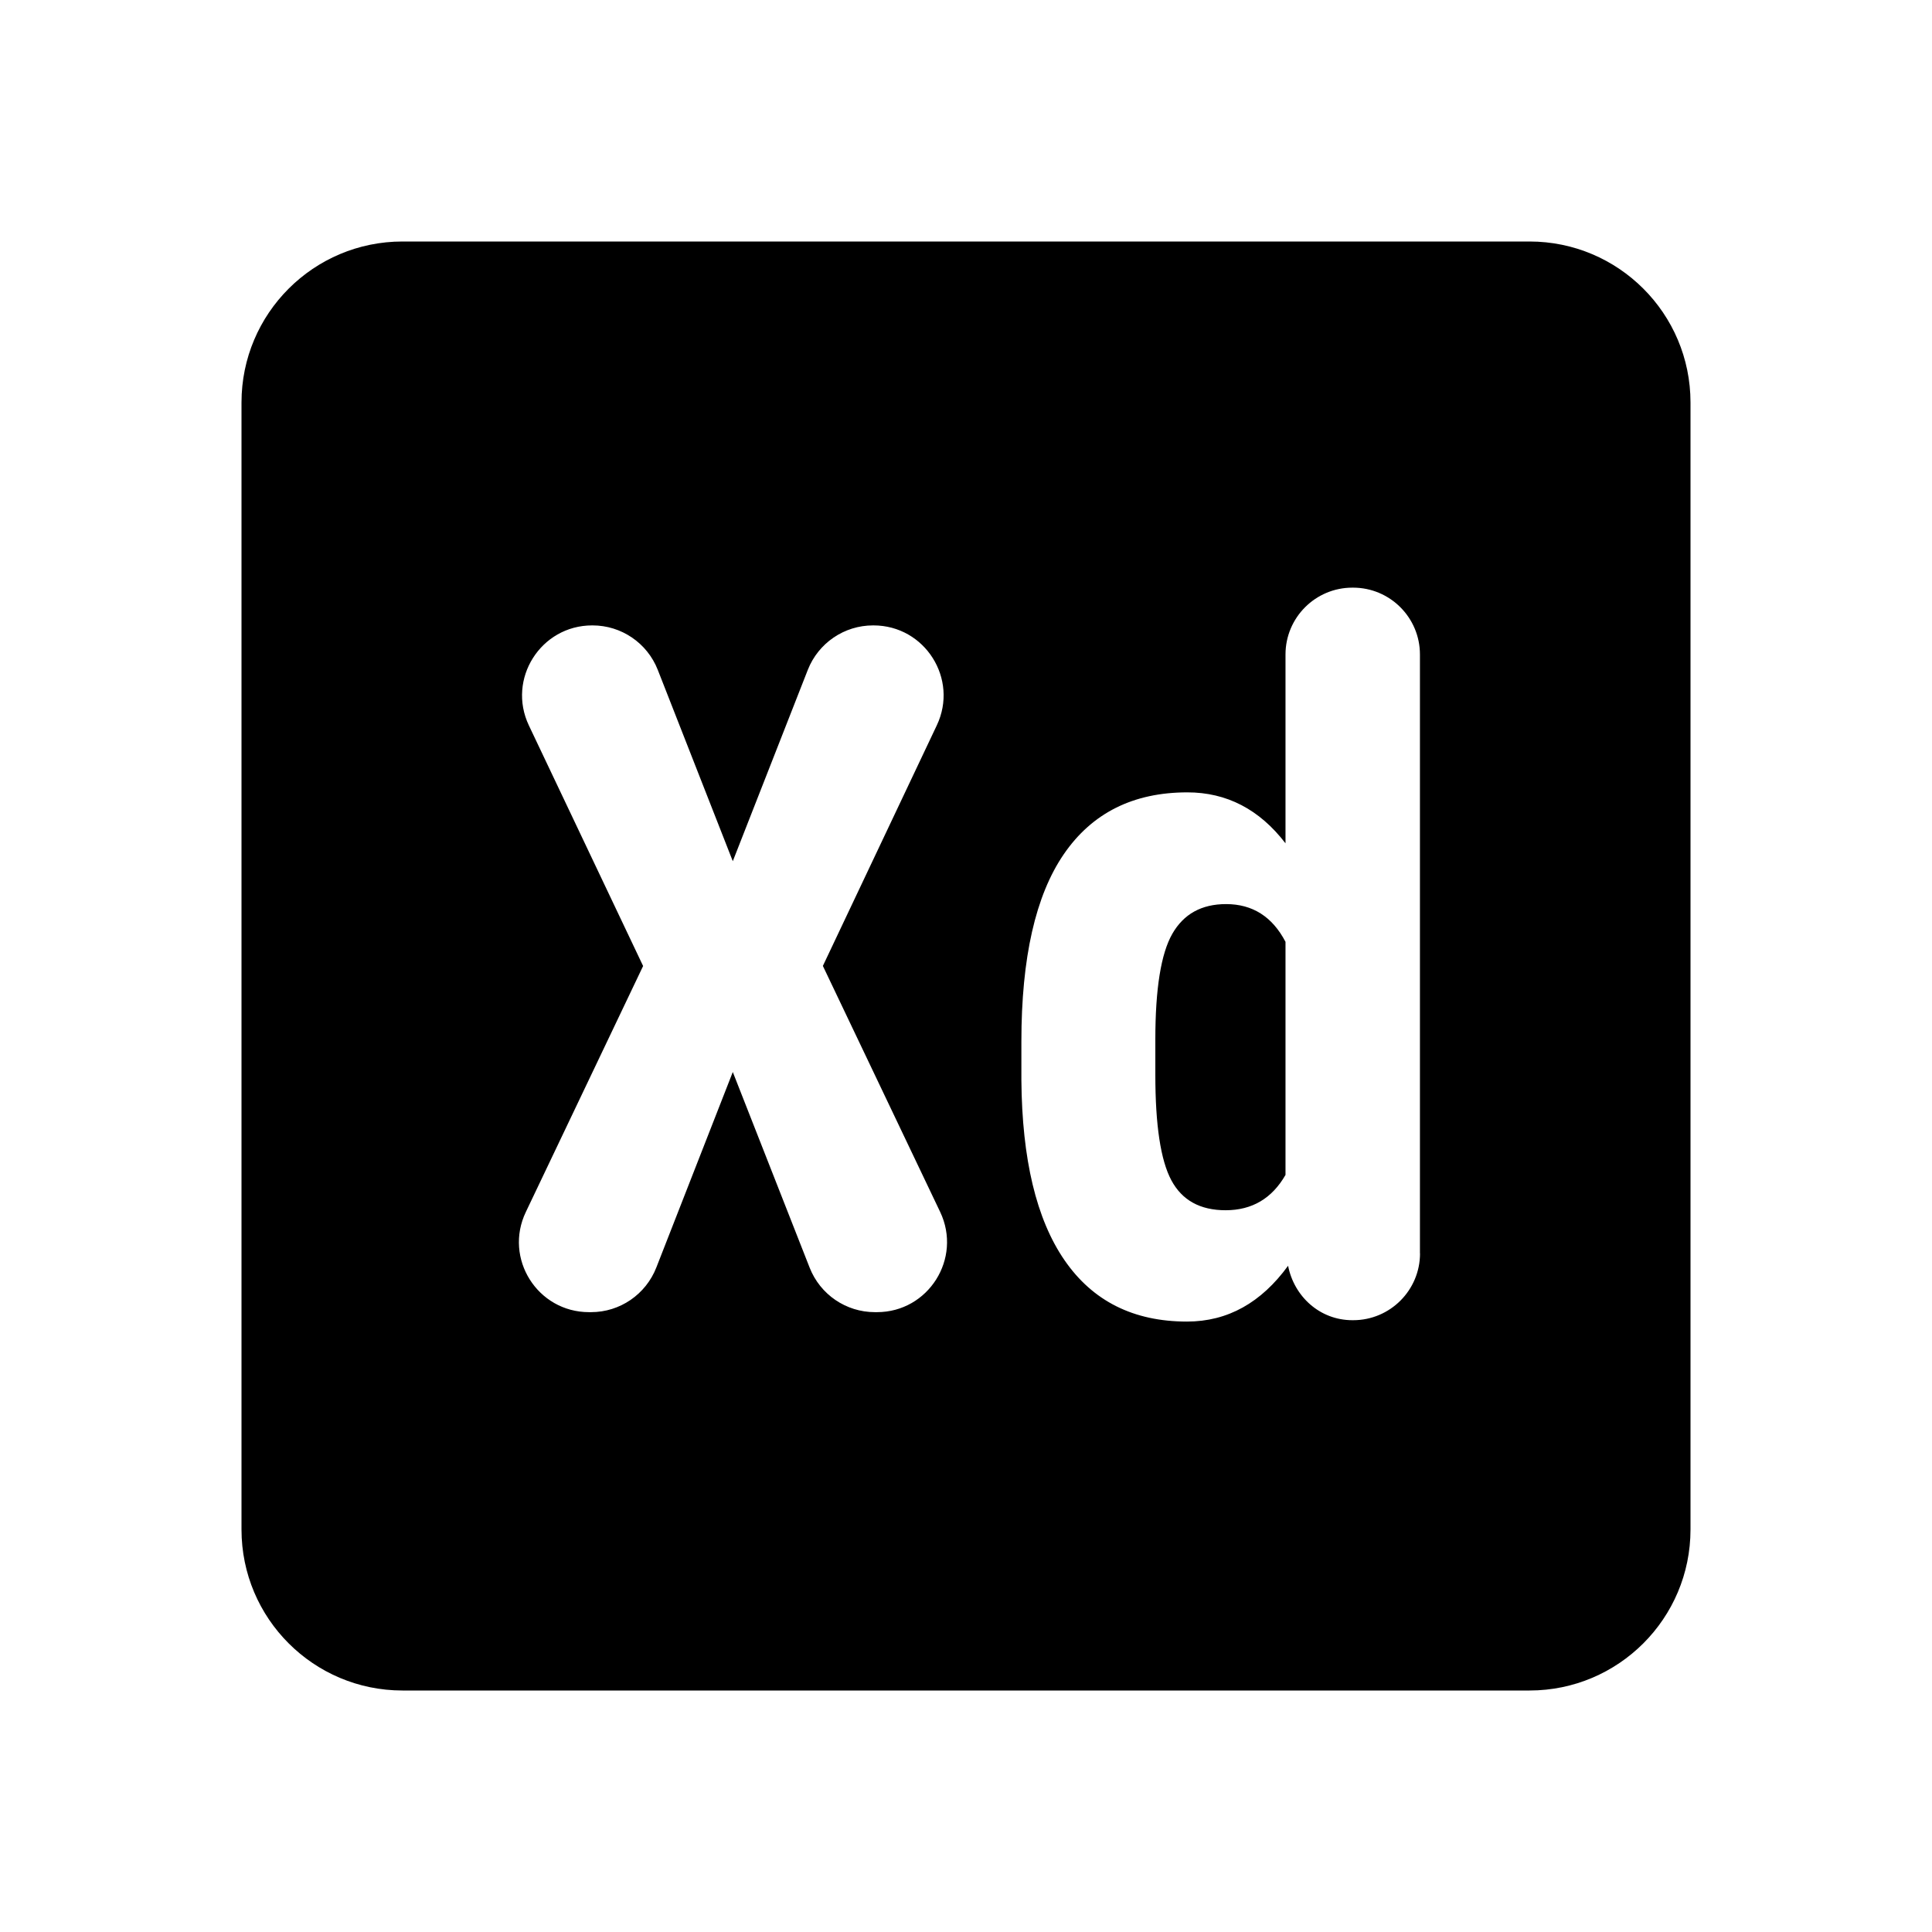
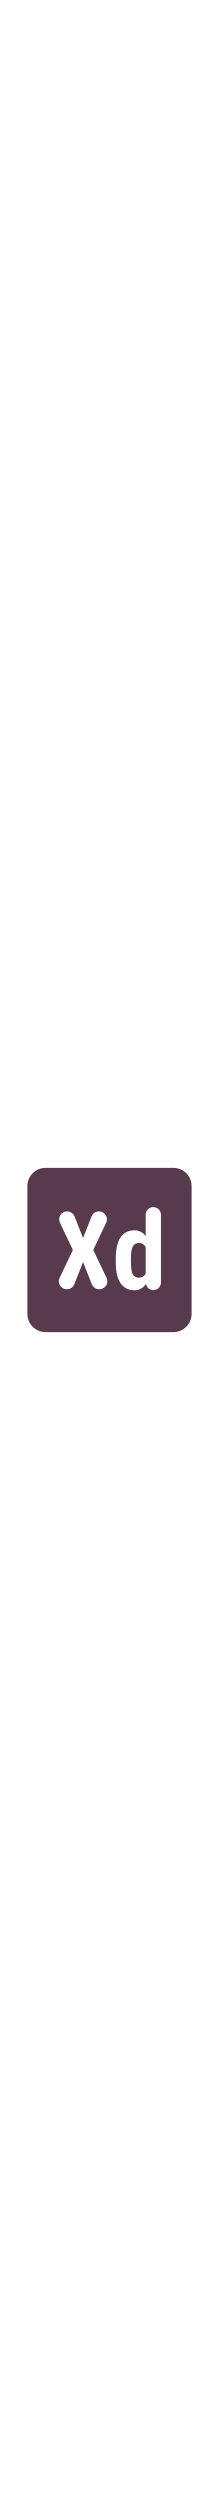
- <svg xmlns="http://www.w3.org/2000/svg" viewBox="0 0 24 24" width="48px" height="48px">
+ <svg xmlns="http://www.w3.org/2000/svg" viewBox="0 0 24 24" width="48px" height="548px" fill="#573a4c">
  <path d="M15.231,11.231c-0.305,0-0.527,0.123-0.668,0.369s-0.211,0.684-0.211,1.313v0.439c0,0.625,0.066,1.062,0.199,1.31 s0.357,0.372,0.674,0.372c0.328,0,0.576-0.146,0.744-0.439V11.7C15.806,11.388,15.56,11.231,15.231,11.231z M19,3H5 C3.896,3,3,3.895,3,5v14c0,1.105,0.896,2,2,2h14c1.104,0,2-0.895,2-2V5C21,3.895,20.104,3,19,3z M10.894,16.3h-0.026 c-0.358,0-0.679-0.219-0.81-0.552l-0.955-2.431l-0.95,2.429C8.022,16.08,7.701,16.3,7.343,16.3H7.317 c-0.64,0-1.061-0.667-0.785-1.244l1.457-3.056L6.57,9.012C6.296,8.435,6.717,7.769,7.356,7.769h0.005 c0.358,0,0.679,0.219,0.81,0.552l0.932,2.377l0.932-2.377c0.131-0.333,0.452-0.552,0.81-0.552h0.006 c0.639,0,1.06,0.665,0.786,1.242l-1.415,2.988l1.457,3.056C11.954,15.633,11.533,16.3,10.894,16.3z M17.64,15.57 c0,0.458-0.372,0.83-0.83,0.83H16.8c-0.404,0-0.724-0.294-0.799-0.676c-0.332,0.456-0.748,0.693-1.256,0.693 c-0.664,0-1.171-0.254-1.521-0.762s-0.528-1.254-0.536-2.238v-0.48c0-1.039,0.176-1.814,0.527-2.326s0.863-0.768,1.535-0.768 c0.488,0,0.895,0.211,1.219,0.633V8.13c0-0.458,0.372-0.83,0.83-0.83h0.01c0.458,0,0.83,0.372,0.83,0.83V15.57z" />
</svg>
